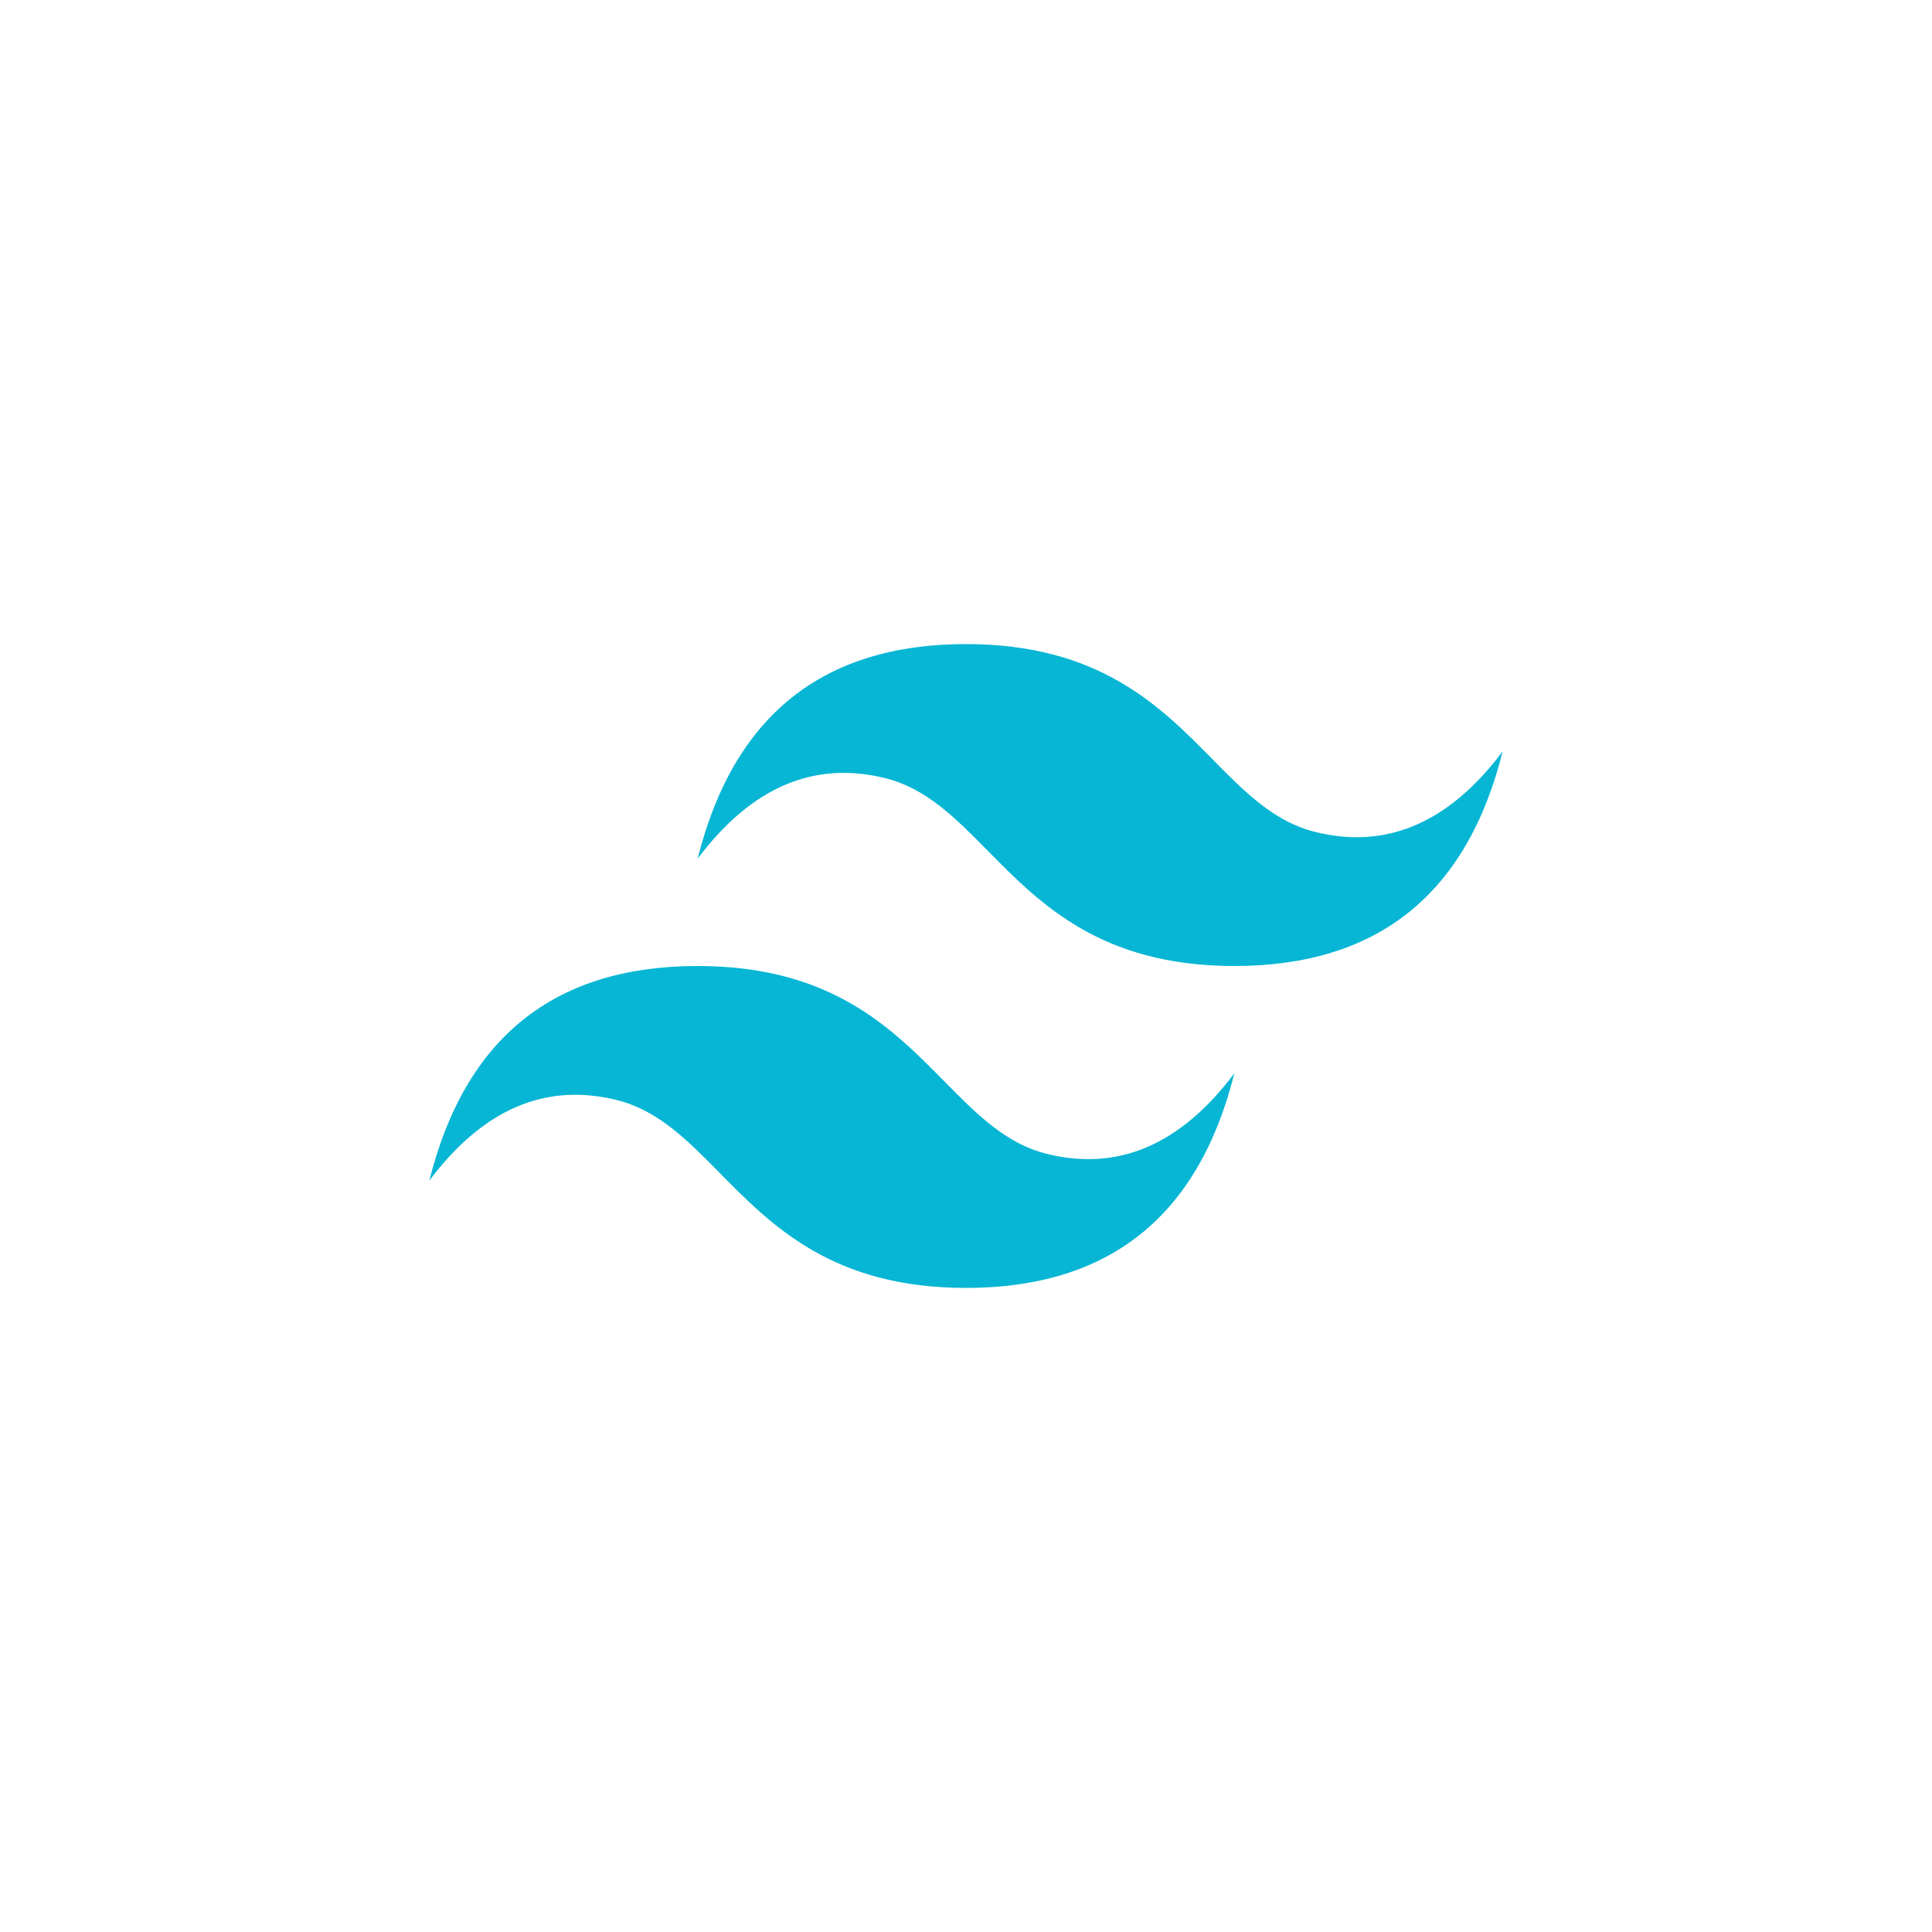
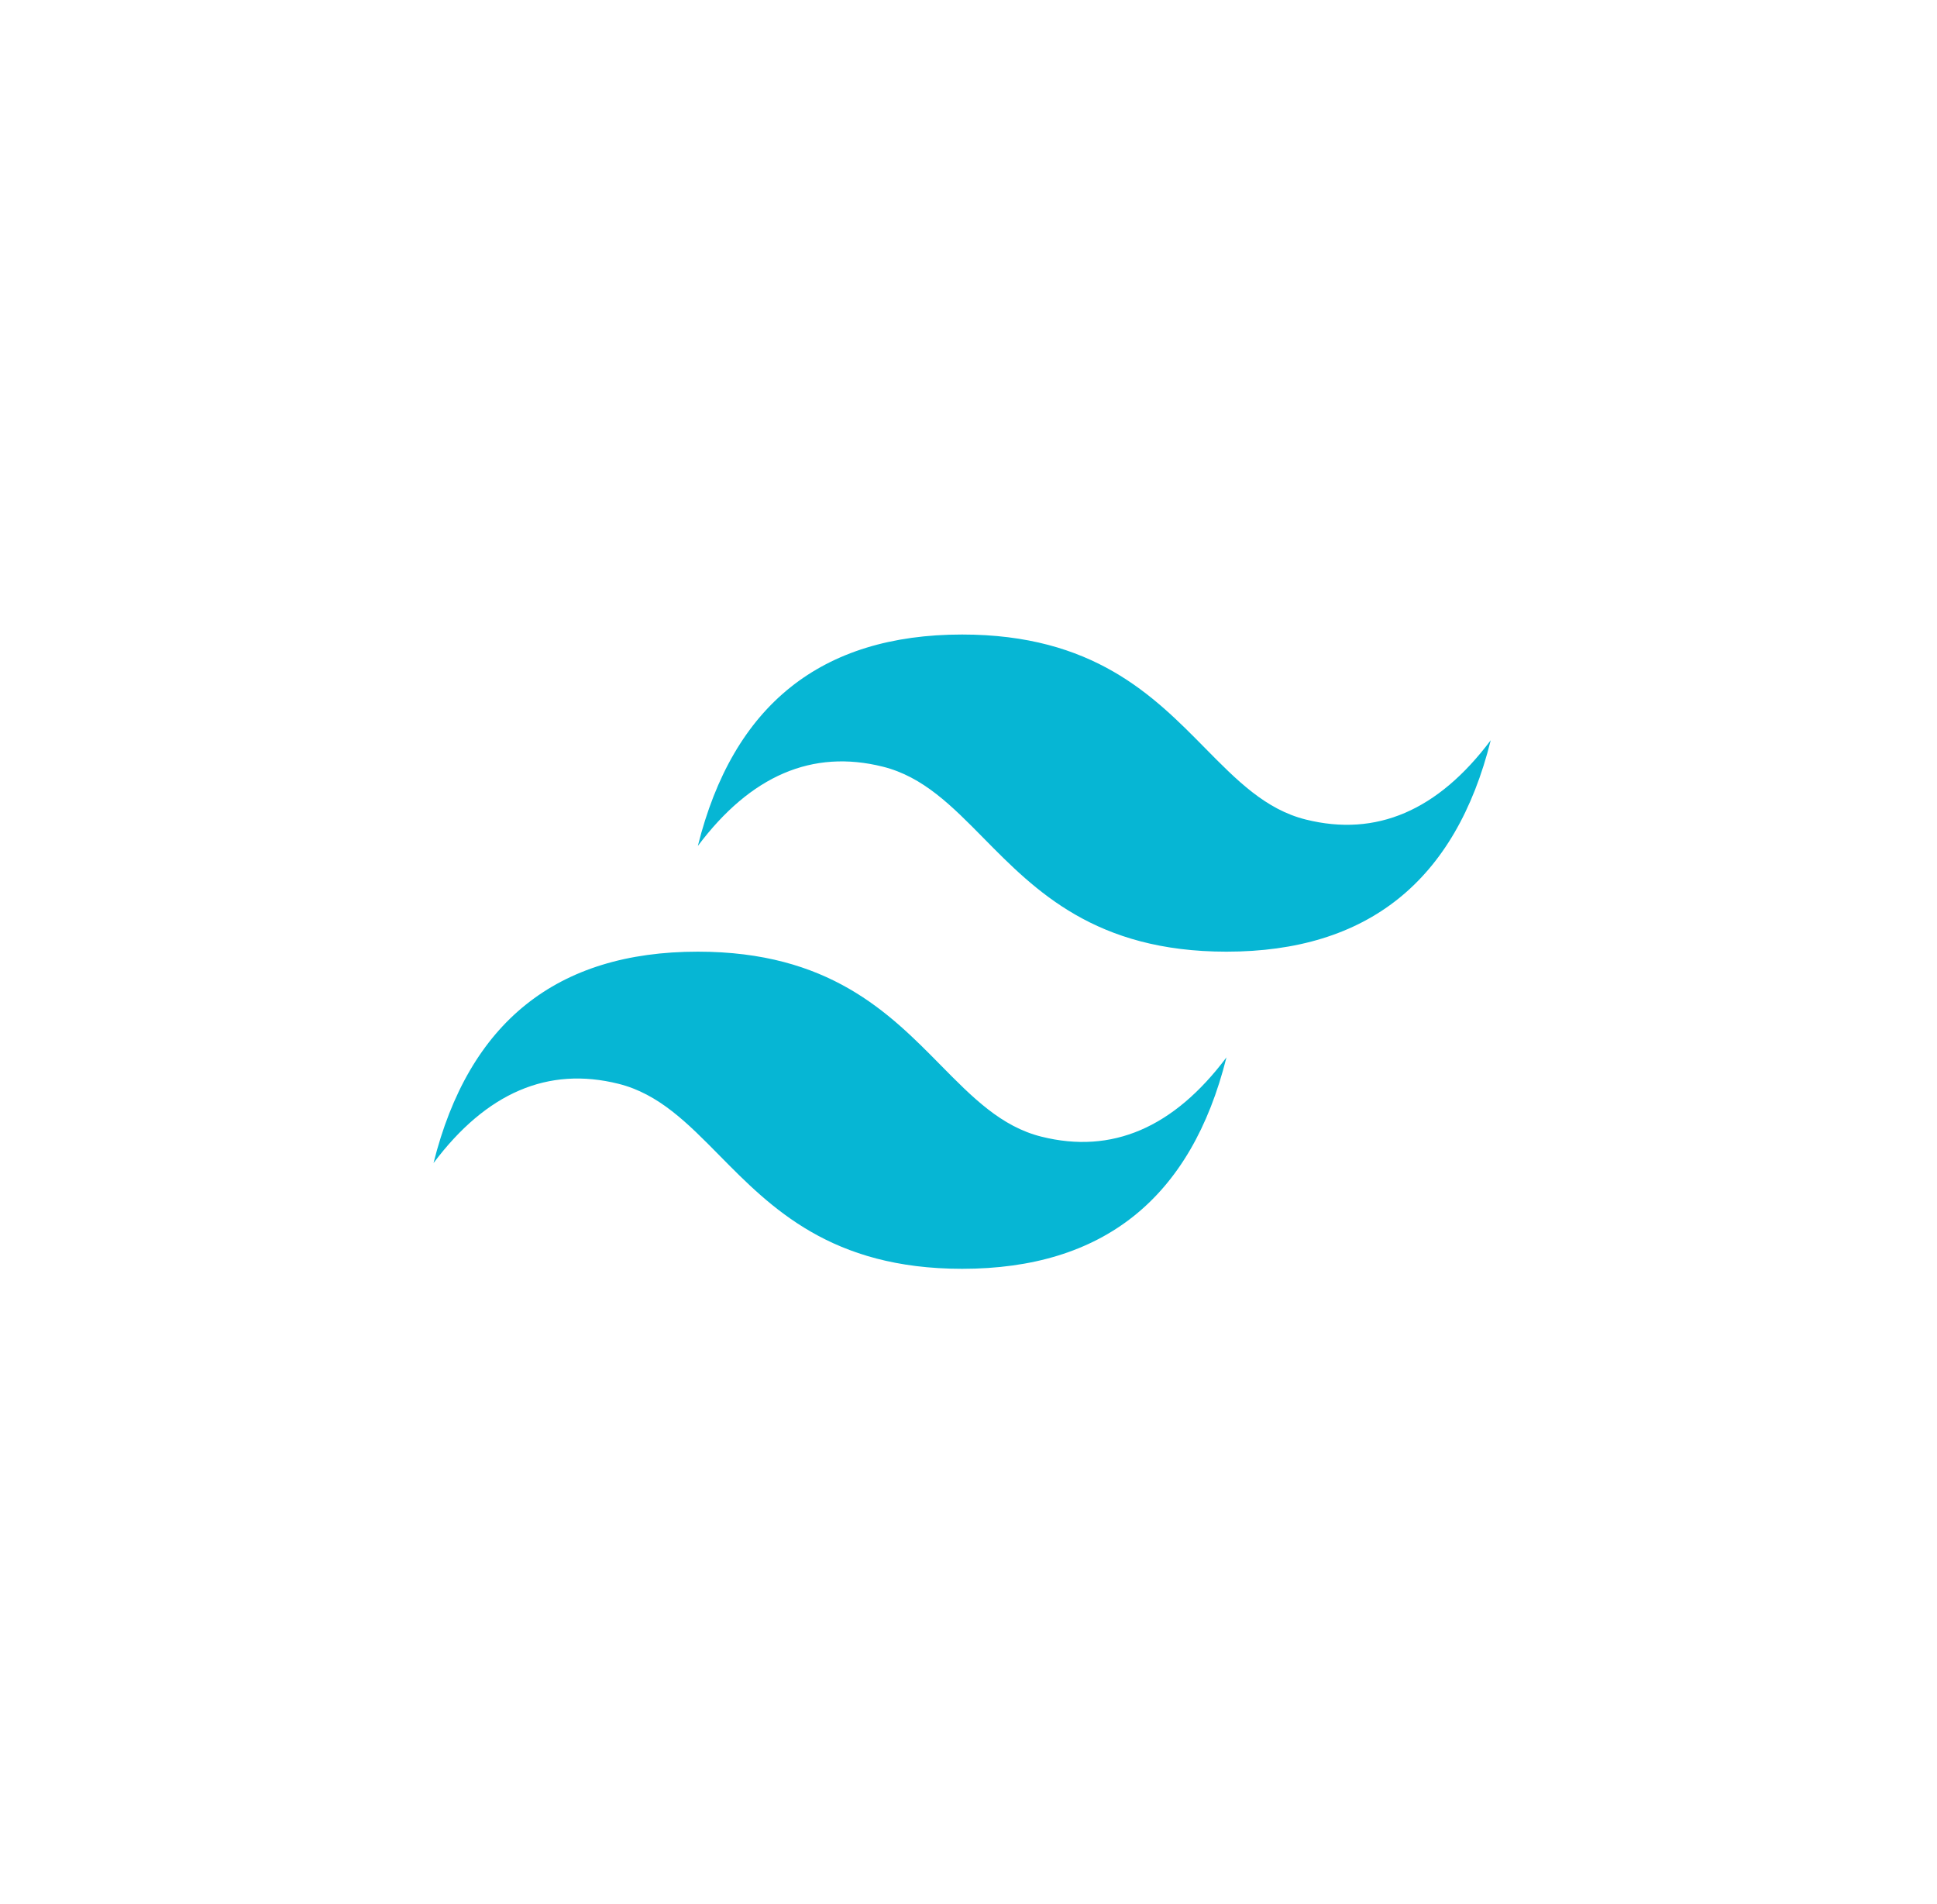
- <svg xmlns="http://www.w3.org/2000/svg" width="32" height="32" viewBox="0 0 32 32" fill="none">
-   <path d="M16 10.668C13.63 10.668 12.148 11.853 11.555 14.223C12.444 13.038 13.482 12.594 14.667 12.89C15.343 13.059 15.826 13.549 16.361 14.092C17.233 14.976 18.241 16 20.445 16C22.815 16 24.296 14.815 24.889 12.445C24 13.63 22.963 14.075 21.778 13.778C21.102 13.609 20.618 13.119 20.083 12.576C19.212 11.692 18.203 10.668 16 10.668ZM11.555 16C9.185 16 7.704 17.185 7.111 19.555C8 18.37 9.037 17.925 10.222 18.222C10.898 18.391 11.382 18.881 11.917 19.424C12.788 20.308 13.797 21.332 16 21.332C18.37 21.332 19.852 20.147 20.445 17.777C19.555 18.962 18.518 19.407 17.333 19.11C16.657 18.941 16.174 18.451 15.639 17.908C14.767 17.024 13.759 16 11.555 16Z" fill="#06B6D4" />
+ <svg xmlns="http://www.w3.org/2000/svg" width="57" height="56" viewBox="0 0 57 56" fill="none">
+   <path d="M28.313 18.669C24.165 18.669 21.572 20.743 20.535 24.89C22.091 22.816 23.905 22.039 25.979 22.557C27.163 22.852 28.009 23.711 28.945 24.661C30.47 26.209 32.235 28 36.091 28C40.239 28 42.832 25.926 43.868 21.779C42.313 23.853 40.498 24.63 38.424 24.112C37.241 23.817 36.395 22.958 35.459 22.008C33.934 20.46 32.168 18.669 28.313 18.669ZM20.535 28C16.387 28 13.794 30.073 12.757 34.22C14.313 32.147 16.128 31.369 18.202 31.888C19.385 32.184 20.231 33.042 21.167 33.992C22.692 35.539 24.457 37.331 28.313 37.331C32.461 37.331 35.054 35.257 36.091 31.11C34.535 33.184 32.72 33.961 30.646 33.443C29.463 33.148 28.617 32.288 27.681 31.339C26.156 29.791 24.391 28 20.535 28Z" fill="#06B6D4" />
</svg>
